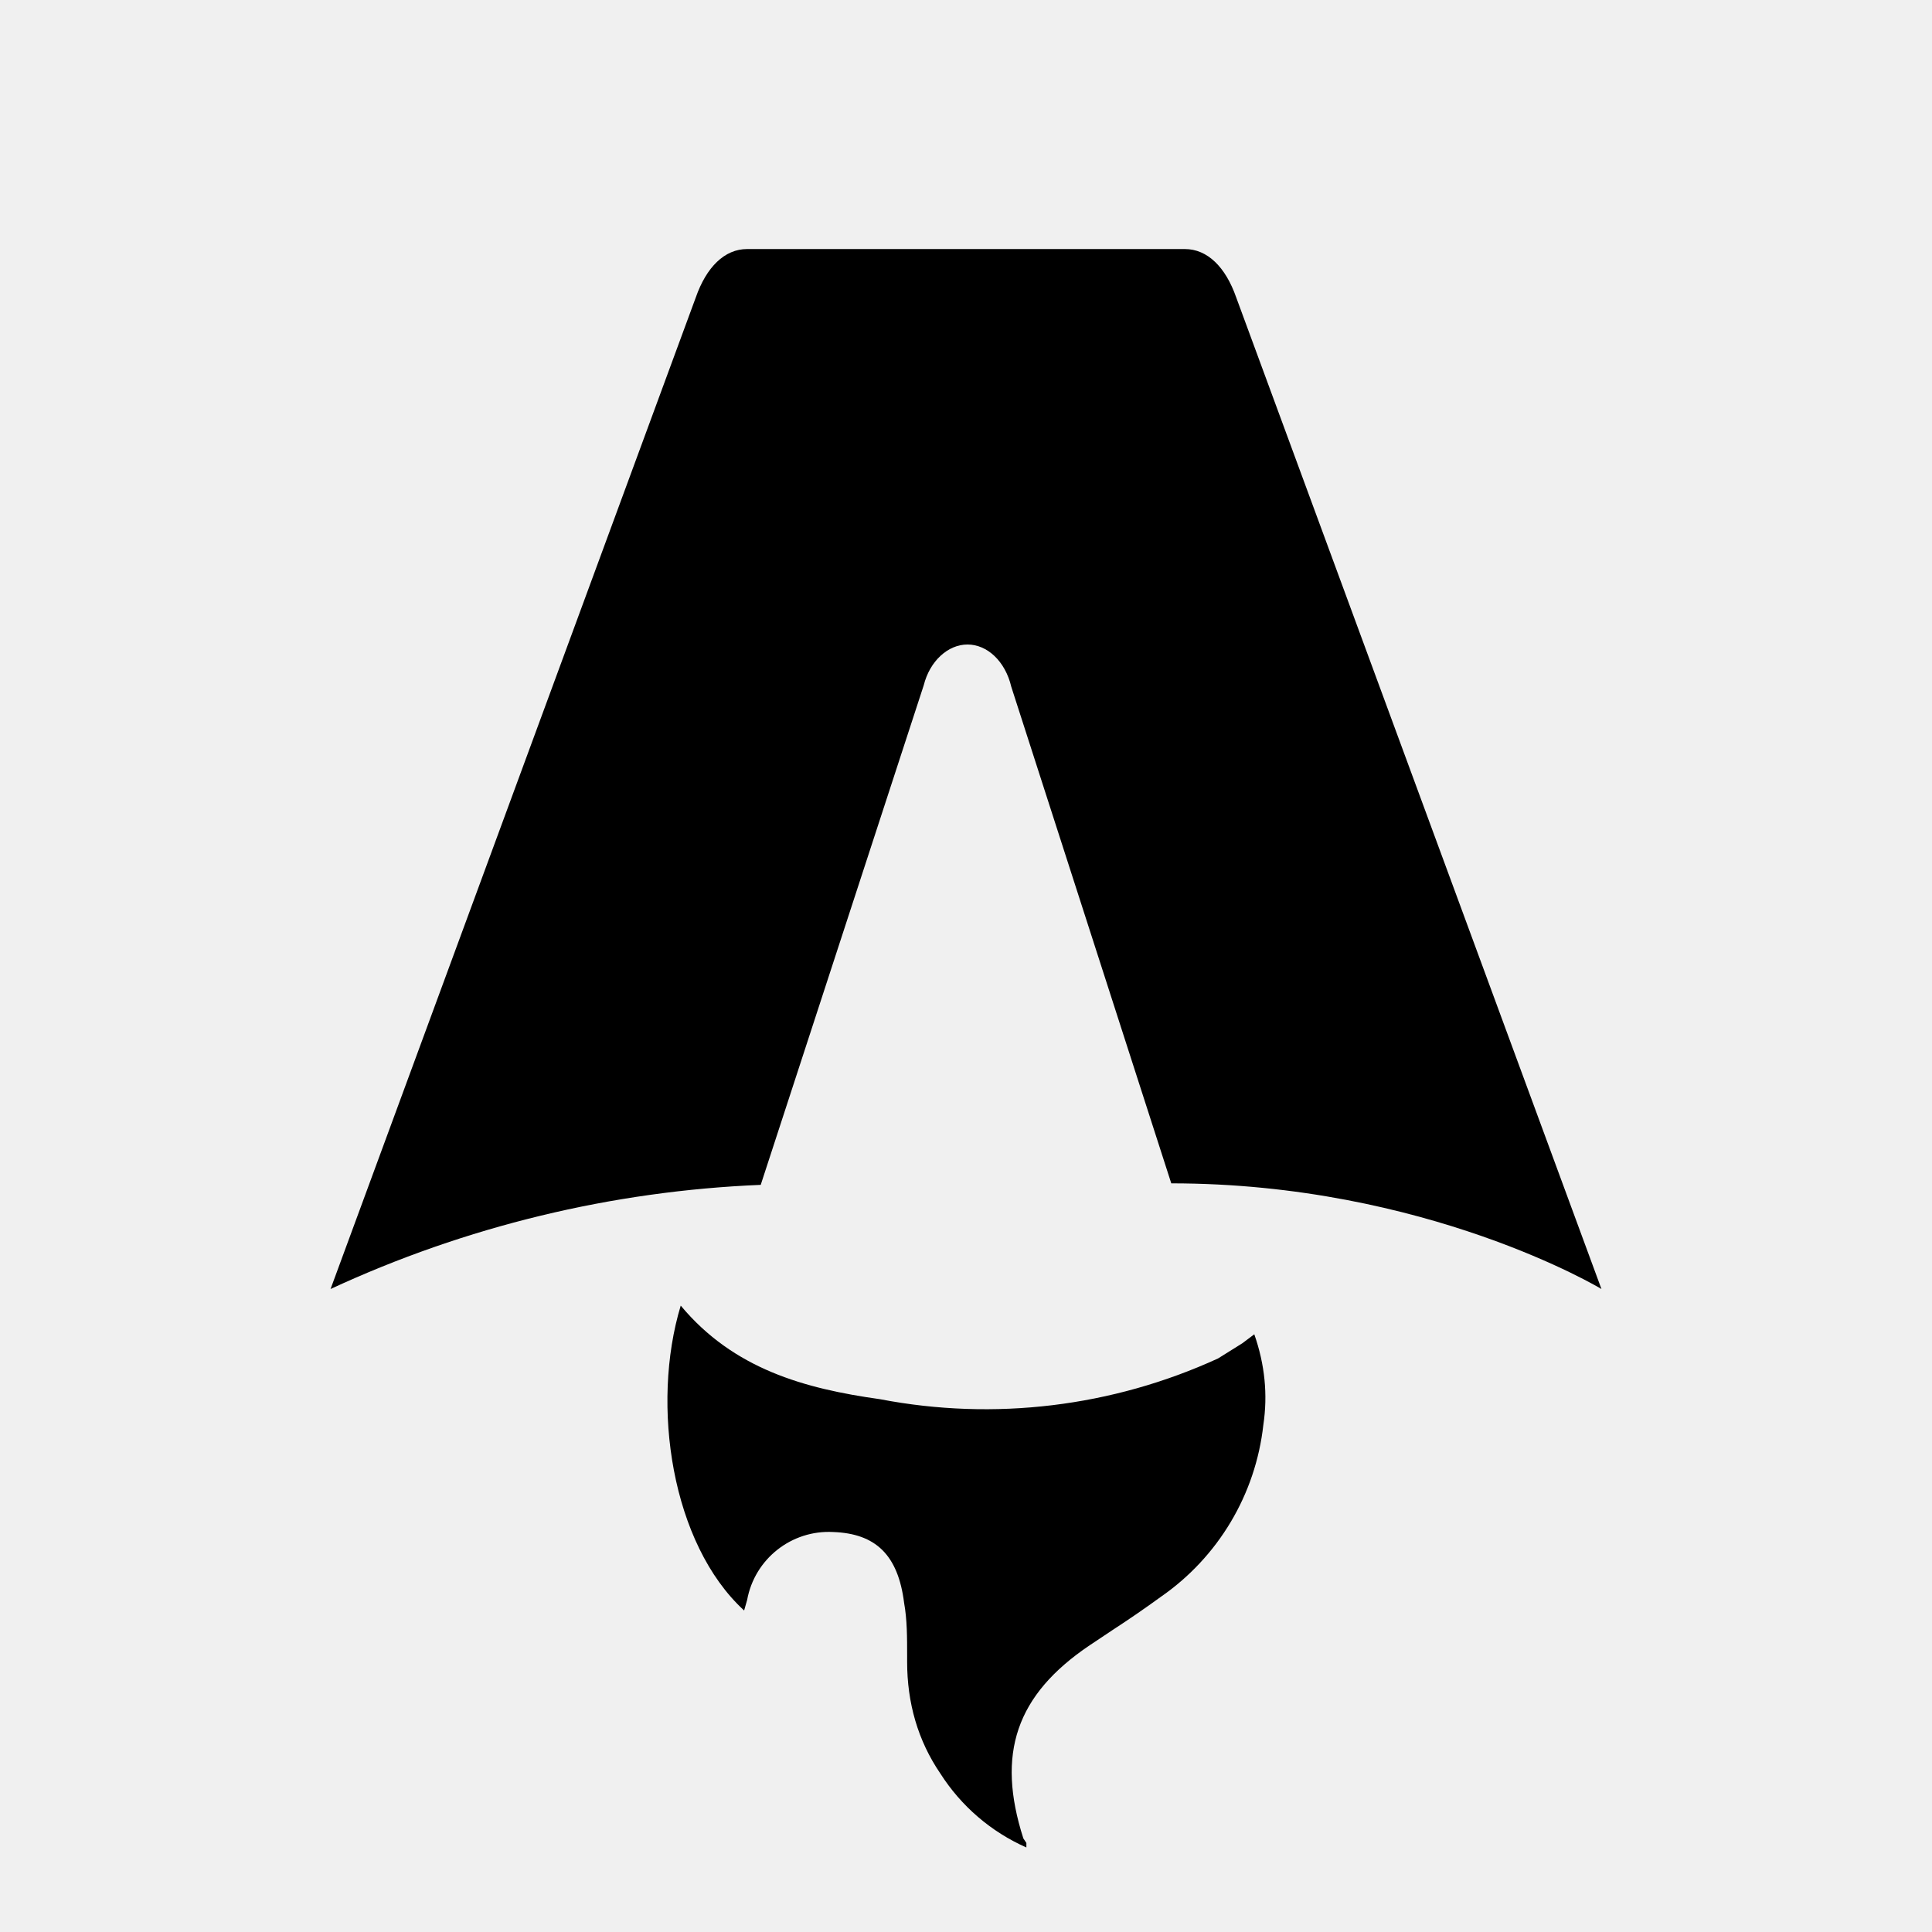
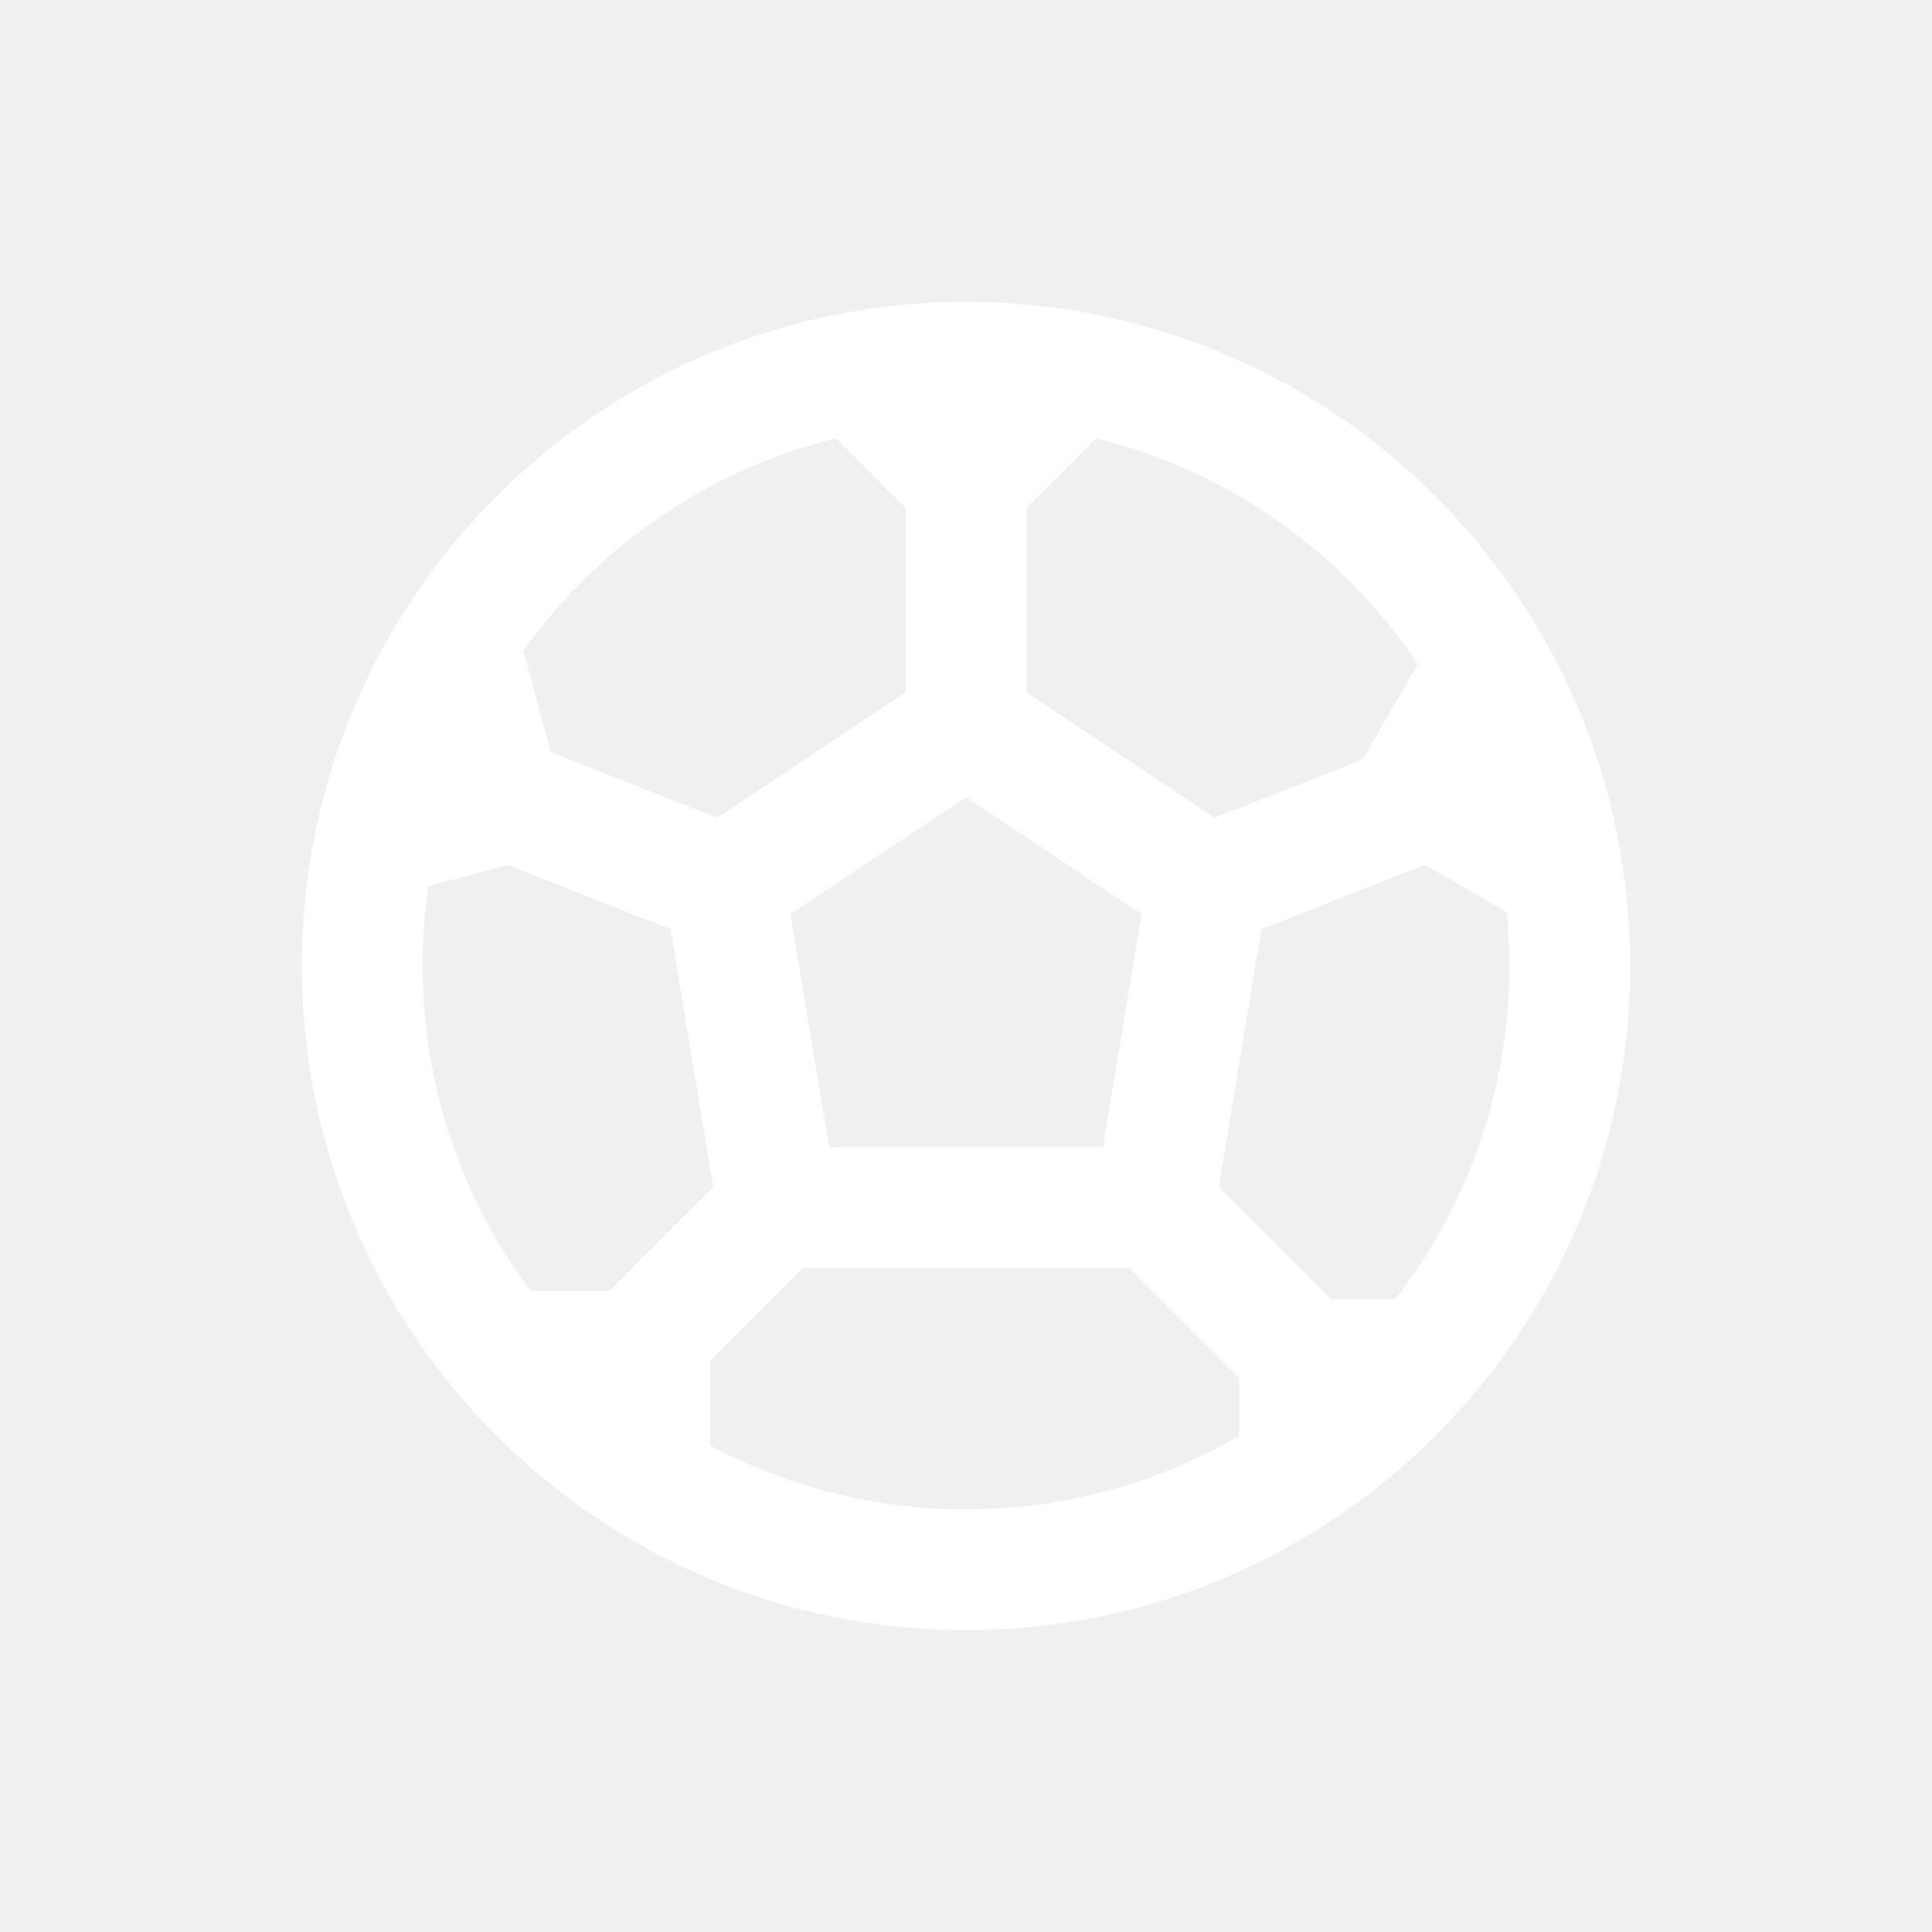
- <svg xmlns="http://www.w3.org/2000/svg" fill="none" viewBox="0 0 128 128">
-   <path d="M50.4 78.5a75.1 75.1 0 0 0-28.5 6.9l24.2-65.7c.7-2 1.9-3.2 3.4-3.2h29c1.5 0 2.7 1.2 3.4 3.2l24.2 65.7s-11.6-7-28.5-7L67 45.5c-.4-1.7-1.6-2.8-2.9-2.8-1.3 0-2.5 1.1-2.9 2.7L50.4 78.5Zm-1.1 28.2Zm-4.2-20.2c-2 6.6-.6 15.8 4.2 20.2a17.5 17.5 0 0 1 .2-.7 5.5 5.5 0 0 1 5.7-4.5c2.8.1 4.3 1.5 4.7 4.7.2 1.1.2 2.3.2 3.5v.4c0 2.7.7 5.2 2.2 7.4a13 13 0 0 0 5.7 4.9v-.3l-.2-.3c-1.8-5.6-.5-9.5 4.4-12.8l1.5-1a73 73 0 0 0 3.2-2.2 16 16 0 0 0 6.8-11.4c.3-2 .1-4-.6-6l-.8.6-1.6 1a37 37 0 0 1-22.4 2.7c-5-.7-9.7-2-13.2-6.2Z" />
-   <style>
-         path { fill: #000; }
-         @media (prefers-color-scheme: dark) {
-             path { fill: #FFF; }
-         }
-     </style>
+ <svg xmlns="http://www.w3.org/2000/svg" width="800px" height="800px" viewBox="0 0 24 24" fill="none">
+   <path fill-rule="evenodd" clip-rule="evenodd" d="M11.25 6.311L10.384 5.445C8.795 5.835 7.426 6.789 6.503 8.082L6.841 9.343L8.91 10.159L11.25 8.599L11.25 6.311ZM5.25 12C5.25 11.663 5.275 11.332 5.322 11.008L6.306 10.745L8.33 11.542L8.86 14.742L7.566 16.036L6.589 16.036C5.748 14.91 5.25 13.513 5.25 12ZM8.822 17.957C9.769 18.463 10.851 18.75 12 18.75C13.236 18.75 14.395 18.418 15.392 17.837V17.115L14.027 15.75H9.973L8.822 16.901V17.957ZM16.539 16.141H17.331C18.22 14.998 18.75 13.561 18.75 12C18.75 11.774 18.739 11.551 18.717 11.33L17.699 10.743L15.67 11.542L15.14 14.742L16.539 16.141ZM17.613 8.249C16.69 6.871 15.273 5.852 13.616 5.445L12.75 6.311L12.75 8.599L15.09 10.159L16.929 9.434L17.613 8.249ZM3.75 12C3.75 7.444 7.444 3.75 12 3.75C16.556 3.75 20.25 7.444 20.25 12C20.25 16.556 16.556 20.25 12 20.25C7.444 20.25 3.75 16.556 3.75 12ZM9.819 11.355L10.299 14.25H13.701L14.181 11.355L12 9.901L9.819 11.355Z" fill="#ffffff" />
</svg>
